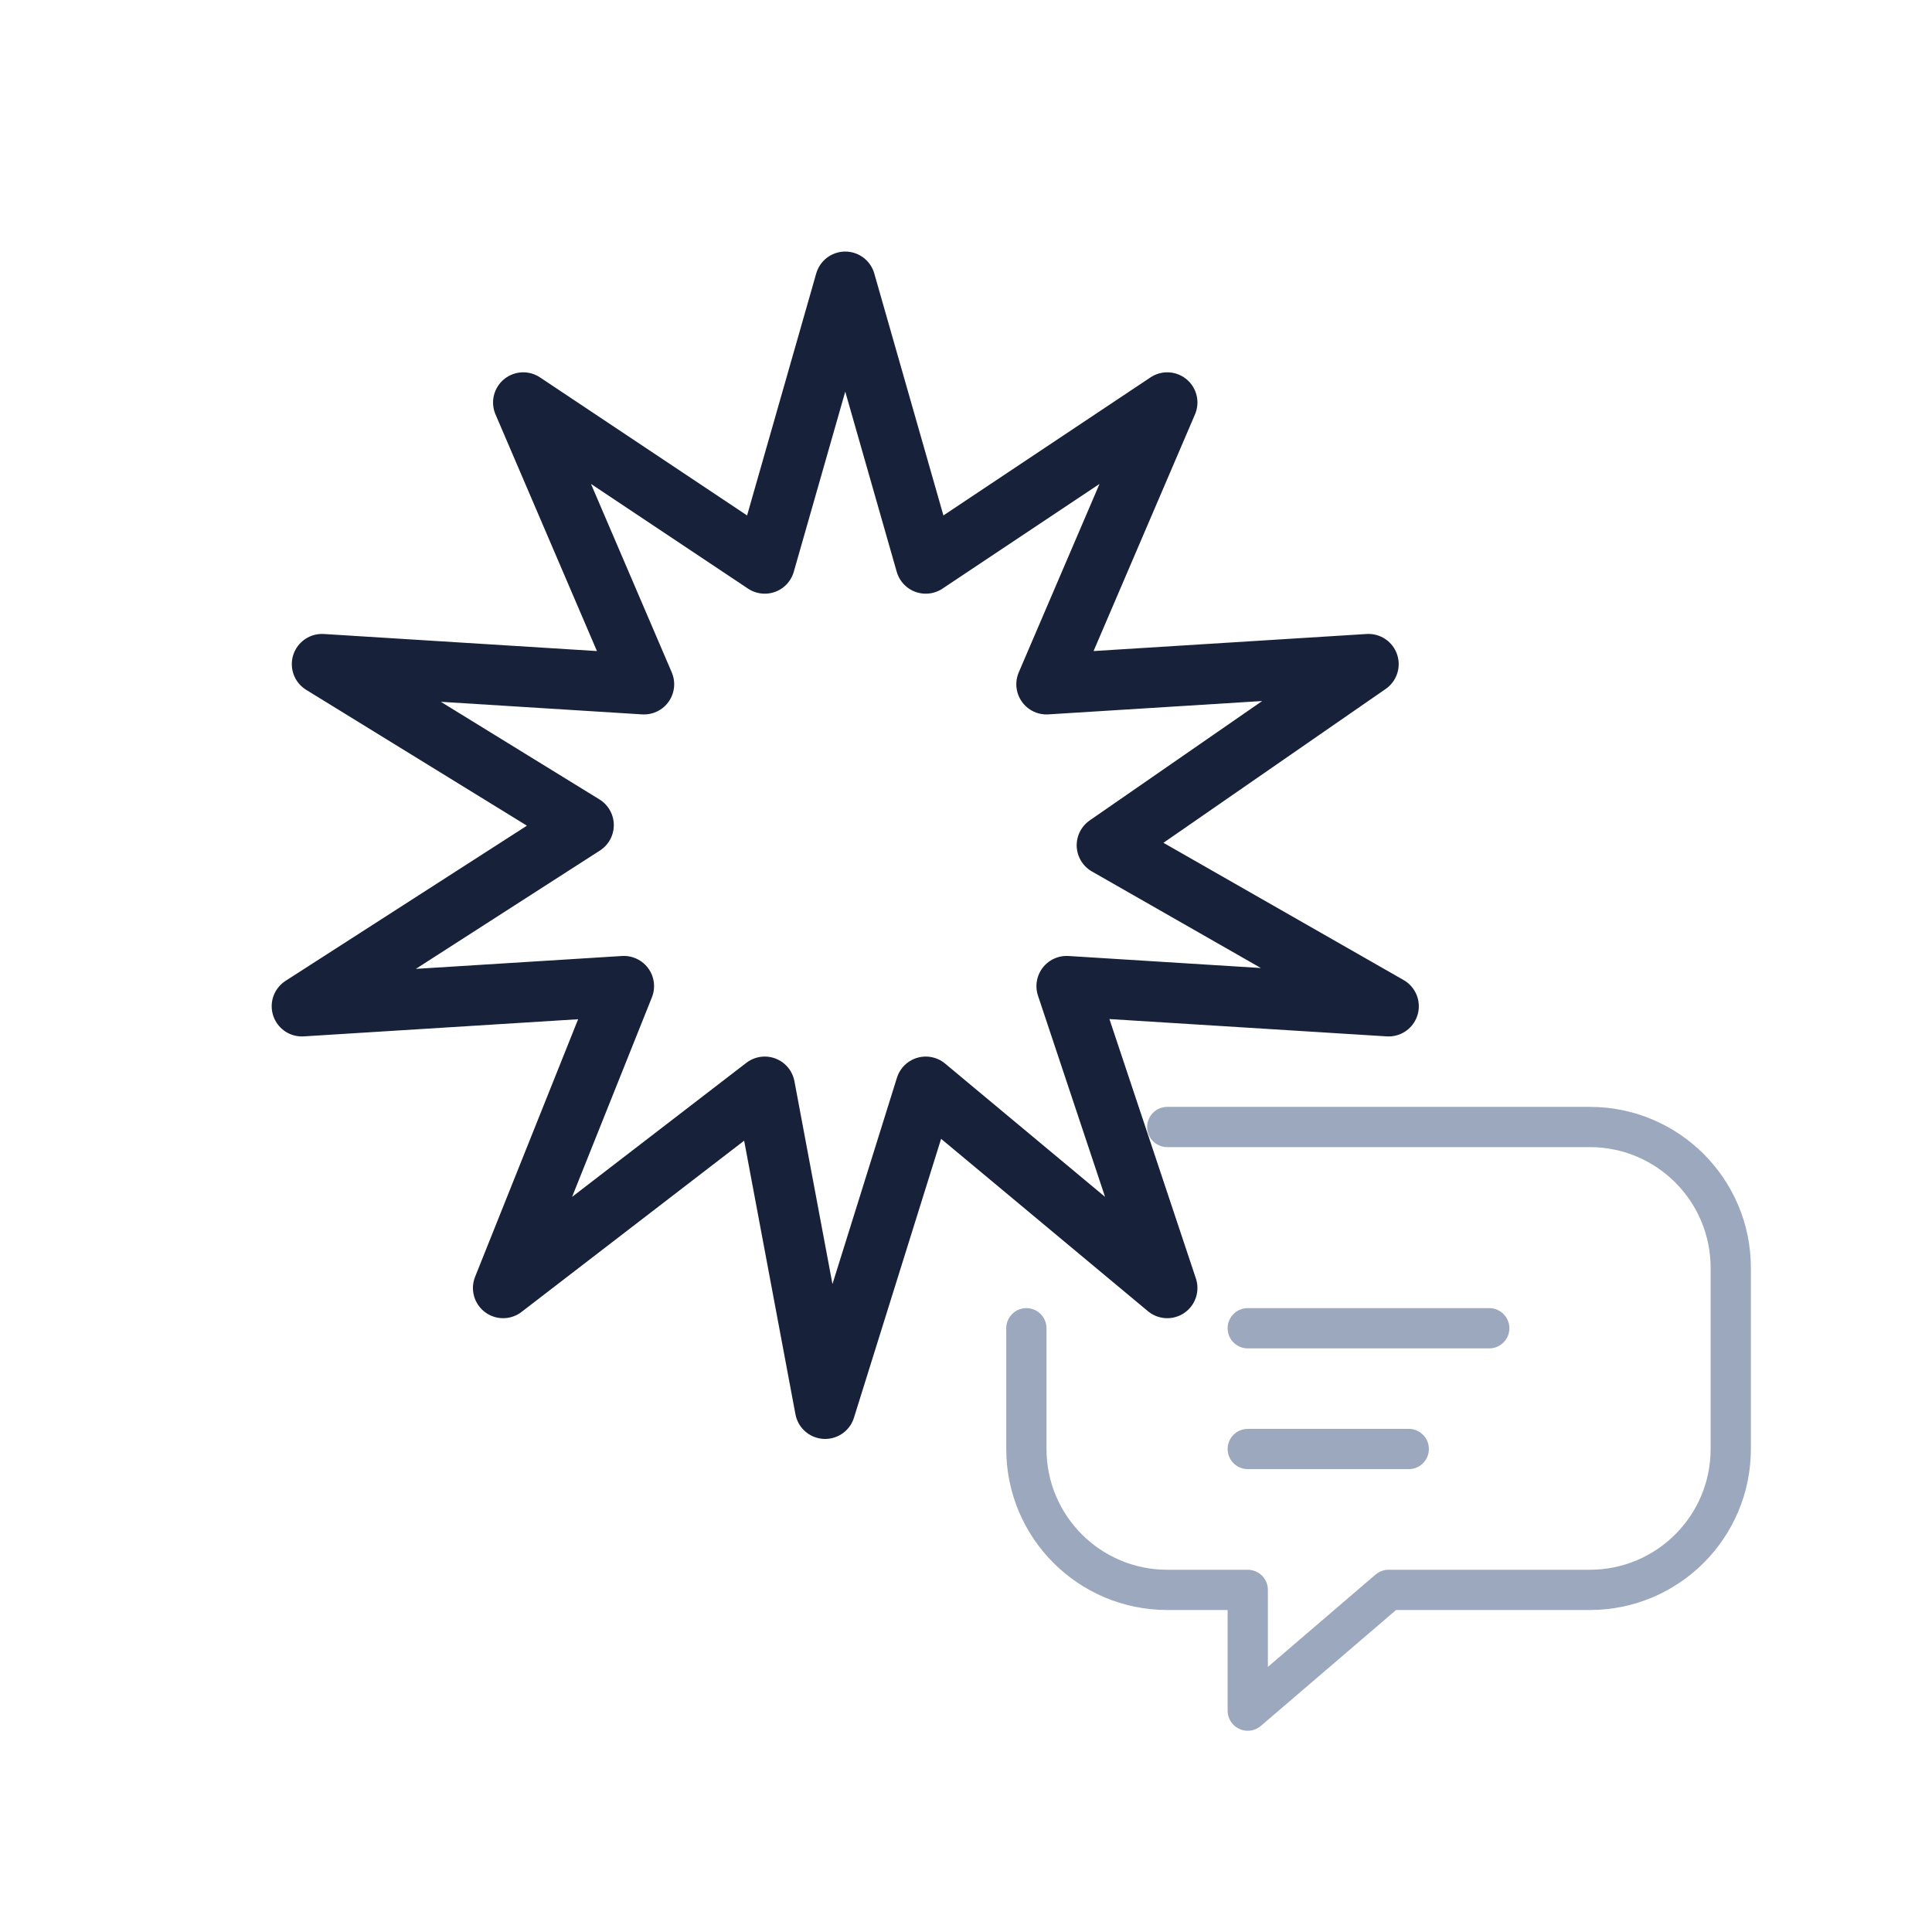
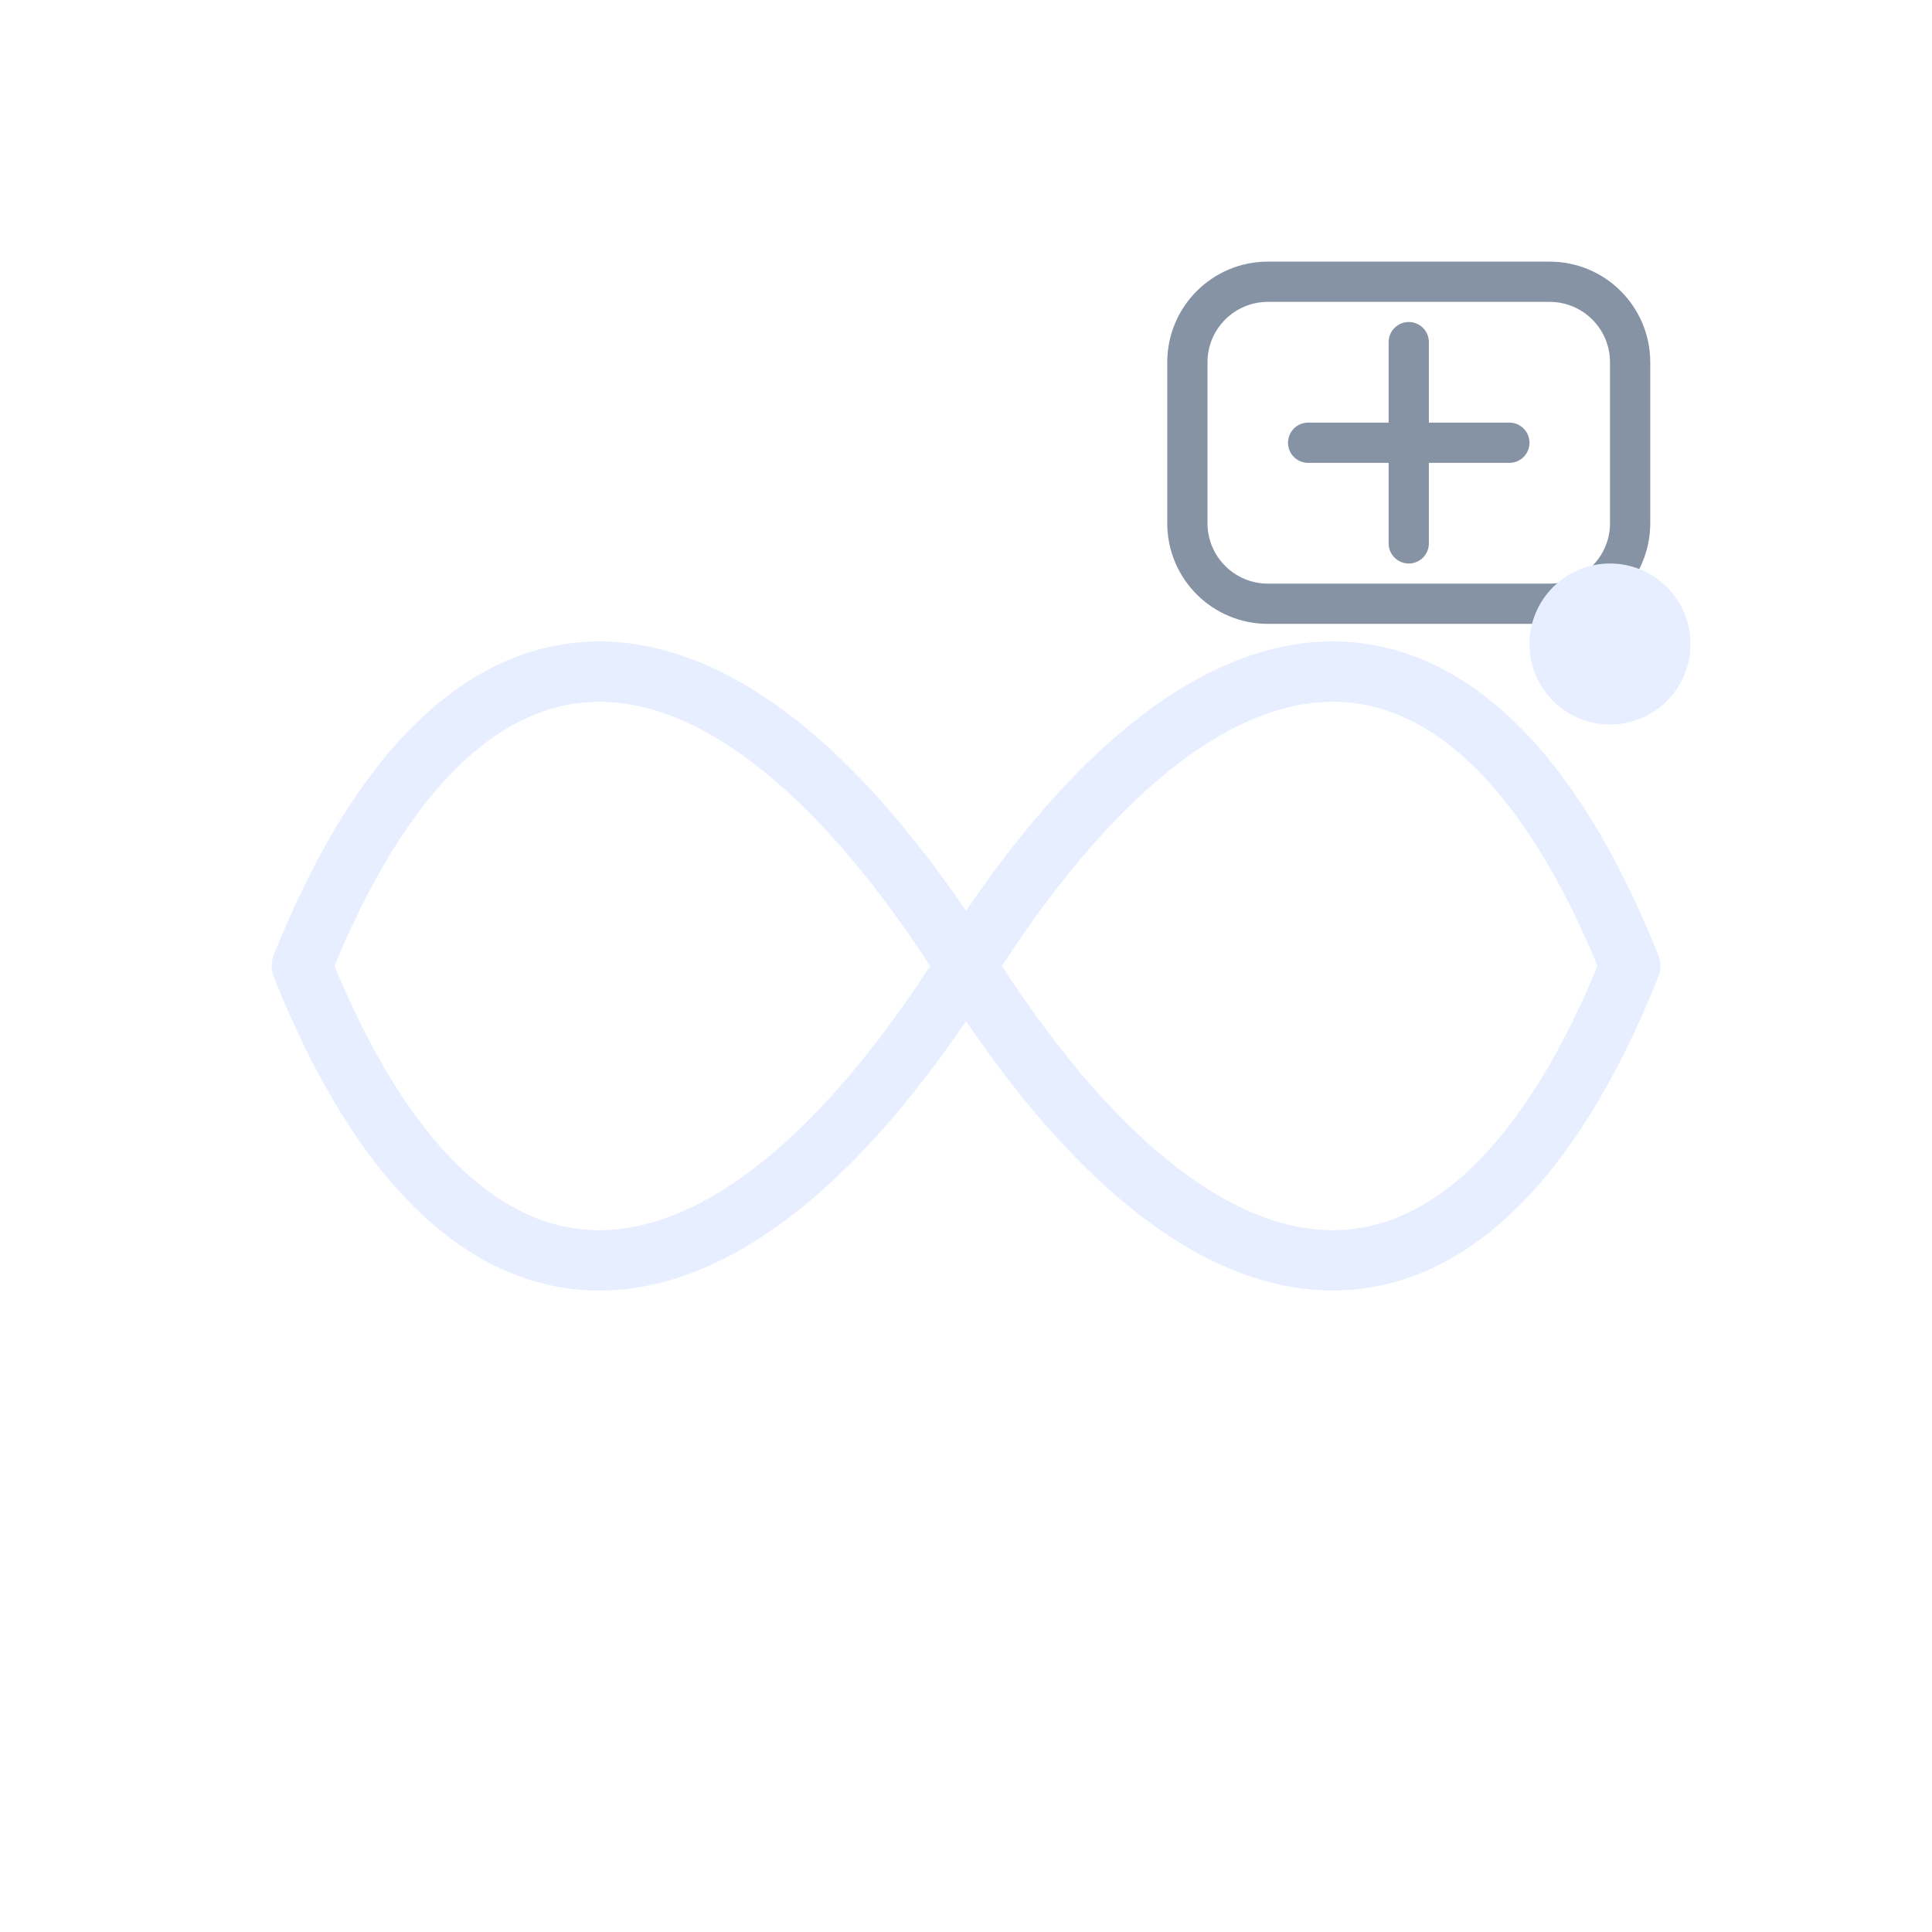
- <svg xmlns="http://www.w3.org/2000/svg" width="1024" height="1024" viewBox="0 0 96 96" role="img" aria-label="capabilitie-xiaomo-light">
+ <svg xmlns="http://www.w3.org/2000/svg" width="1024" height="1024" viewBox="0 0 96 96" role="img" aria-label="capability-self-evolution-dark">
  <defs>
    <linearGradient id="brand-gradient" x1="0%" y1="0%" x2="100%" y2="100%">
      <stop offset="0%" stop-color="#22D3EE" />
      <stop offset="20%" stop-color="#7DD3FC" />
      <stop offset="40%" stop-color="#8B5CF6" />
      <stop offset="60%" stop-color="#A78BFA" />
      <stop offset="80%" stop-color="#EC4899" />
      <stop offset="100%" stop-color="#F472B6" />
    </linearGradient>
    <radialGradient id="brand-glass" cx="38%" cy="28%" r="78%">
      <stop offset="0%" stop-color="#FFFFFF" stop-opacity="0.72" />
      <stop offset="28%" stop-color="#7DD3FC" stop-opacity="0.42" />
      <stop offset="66%" stop-color="#8B5CF6" stop-opacity="0.28" />
      <stop offset="100%" stop-color="#EC4899" stop-opacity="0.12" />
    </radialGradient>
    <filter id="soft-glow" x="-60%" y="-60%" width="220%" height="220%">
      <feGaussianBlur stdDeviation="2.2" result="blur" />
      <feMerge>
        <feMergeNode in="blur" />
        <feMergeNode in="SourceGraphic" />
      </feMerge>
    </filter>
    <filter id="wide-glow" x="-80%" y="-80%" width="260%" height="260%">
      <feGaussianBlur stdDeviation="5" result="blur" />
      <feMerge>
        <feMergeNode in="blur" />
        <feMergeNode in="SourceGraphic" />
      </feMerge>
    </filter>
  </defs>
  <g id="icon-structure">
    <g id="capability-symbol">
-       <path d="M42 14 L46 28 L58 20 L52 34 L68 33 L55 42 L69 50 L53 49 L58 64 L46 54 L41 70 L38 54 L25 64 L31 49 L15 50 L29 41 L16 33 L32 34 L26 20 L38 28 Z" fill="none" stroke="#17213A" stroke-width="3" stroke-linecap="round" stroke-linejoin="round" opacity="1" />
-       <path d="M58 56h21a7 7 0 0 1 7 7v9a7 7 0 0 1-7 7H69l-7 6v-6h-4a7 7 0 0 1-7-7v-6" fill="none" stroke="#8090AA" stroke-width="2" stroke-linecap="round" stroke-linejoin="round" opacity="0.78" />
-       <path d="M62 66h12M62 72h8" fill="none" stroke="#8090AA" stroke-width="2" stroke-linecap="round" stroke-linejoin="round" opacity="0.78" />
+       <path d="M15 48 C23 28 36 29 48 48 C60 67 73 68 81 48 C73 28 60 29 48 48 C36 67 23 68 15 48" fill="none" stroke="#E6EEFF" stroke-width="3" stroke-linecap="round" stroke-linejoin="round" opacity="1" />
+       <rect x="59" y="14" width="22" height="16" rx="4" fill="none" stroke="#64748B" stroke-width="2" stroke-linecap="round" stroke-linejoin="round" opacity="0.78" />
+       <path d="M65 22h10M70 17v10" fill="none" stroke="#64748B" stroke-width="2" stroke-linecap="round" stroke-linejoin="round" opacity="0.78" />
+       <circle cx="80" cy="32" r="4" fill="#E6EEFF" />
    </g>
  </g>
  <g id="energy-trail" opacity="0" filter="url(#soft-glow)">
-     <path d="M42 17 L46 32 L59 23" fill="none" stroke="url(#brand-gradient)" stroke-width="3.4" stroke-linecap="round" stroke-linejoin="round" opacity="1" />
+     <path d="M21 42 C31 25 45 39 52 51 C62 68 76 62 80 48" fill="none" stroke="url(#brand-gradient)" stroke-width="3.2" stroke-linecap="round" stroke-linejoin="round" opacity="1" />
  </g>
</svg>
